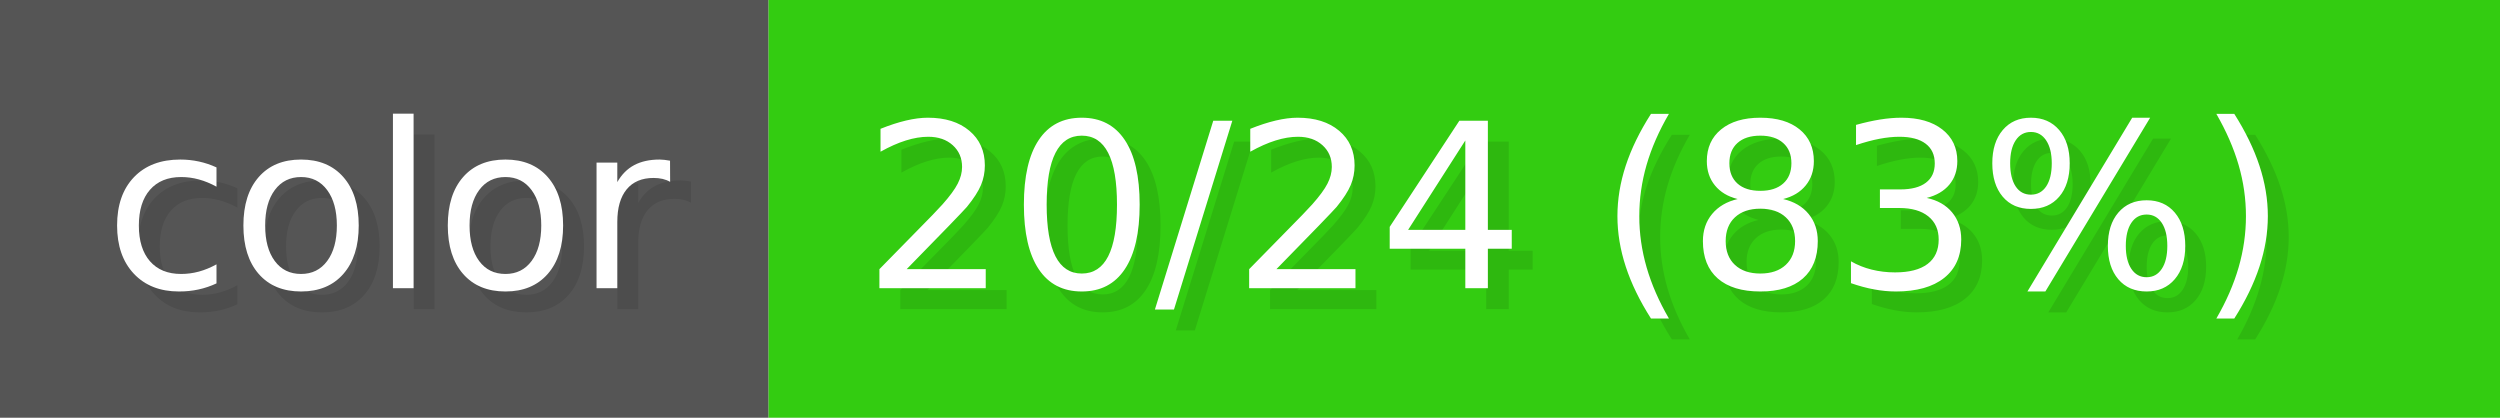
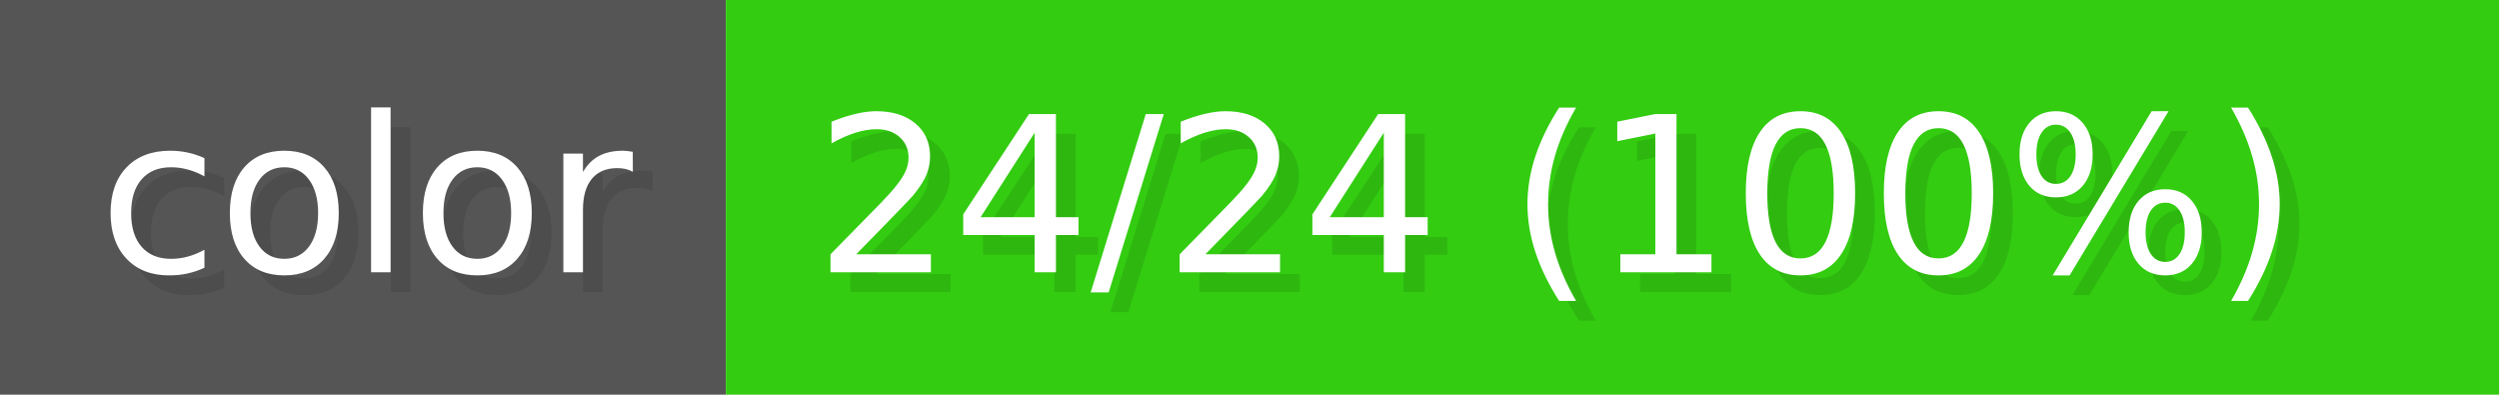
- <svg xmlns="http://www.w3.org/2000/svg" width="143.64" height="24" viewBox="0 0 1197 200" role="img" aria-label="color: 20/24 (83%)">
+ <svg xmlns="http://www.w3.org/2000/svg" width="152.04" height="24" viewBox="0 0 1267 200" role="img" aria-label="color: 24/24 (100%)">
  <g>
    <rect fill="#555" width="368" height="200" />
-     <rect fill="#3C1" x="368" width="829" height="200" />
+     <rect fill="#3C1" x="368" width="899" height="200" />
  </g>
  <g aria-hidden="true" fill="#fff" text-anchor="start" font-family="Verdana,DejaVu Sans,sans-serif" font-size="110">
    <text x="60" y="148" textLength="268" fill="#000" opacity="0.1">color</text>
    <text x="50" y="138" textLength="268">color</text>
-     <text x="423" y="148" textLength="729" fill="#000" opacity="0.1">20/24 (83%)</text>
-     <text x="413" y="138" textLength="729">20/24 (83%)</text>
+     <text x="423" y="148" textLength="799" fill="#000" opacity="0.1">24/24 (100%)</text>
+     <text x="413" y="138" textLength="799">24/24 (100%)</text>
  </g>
</svg>
